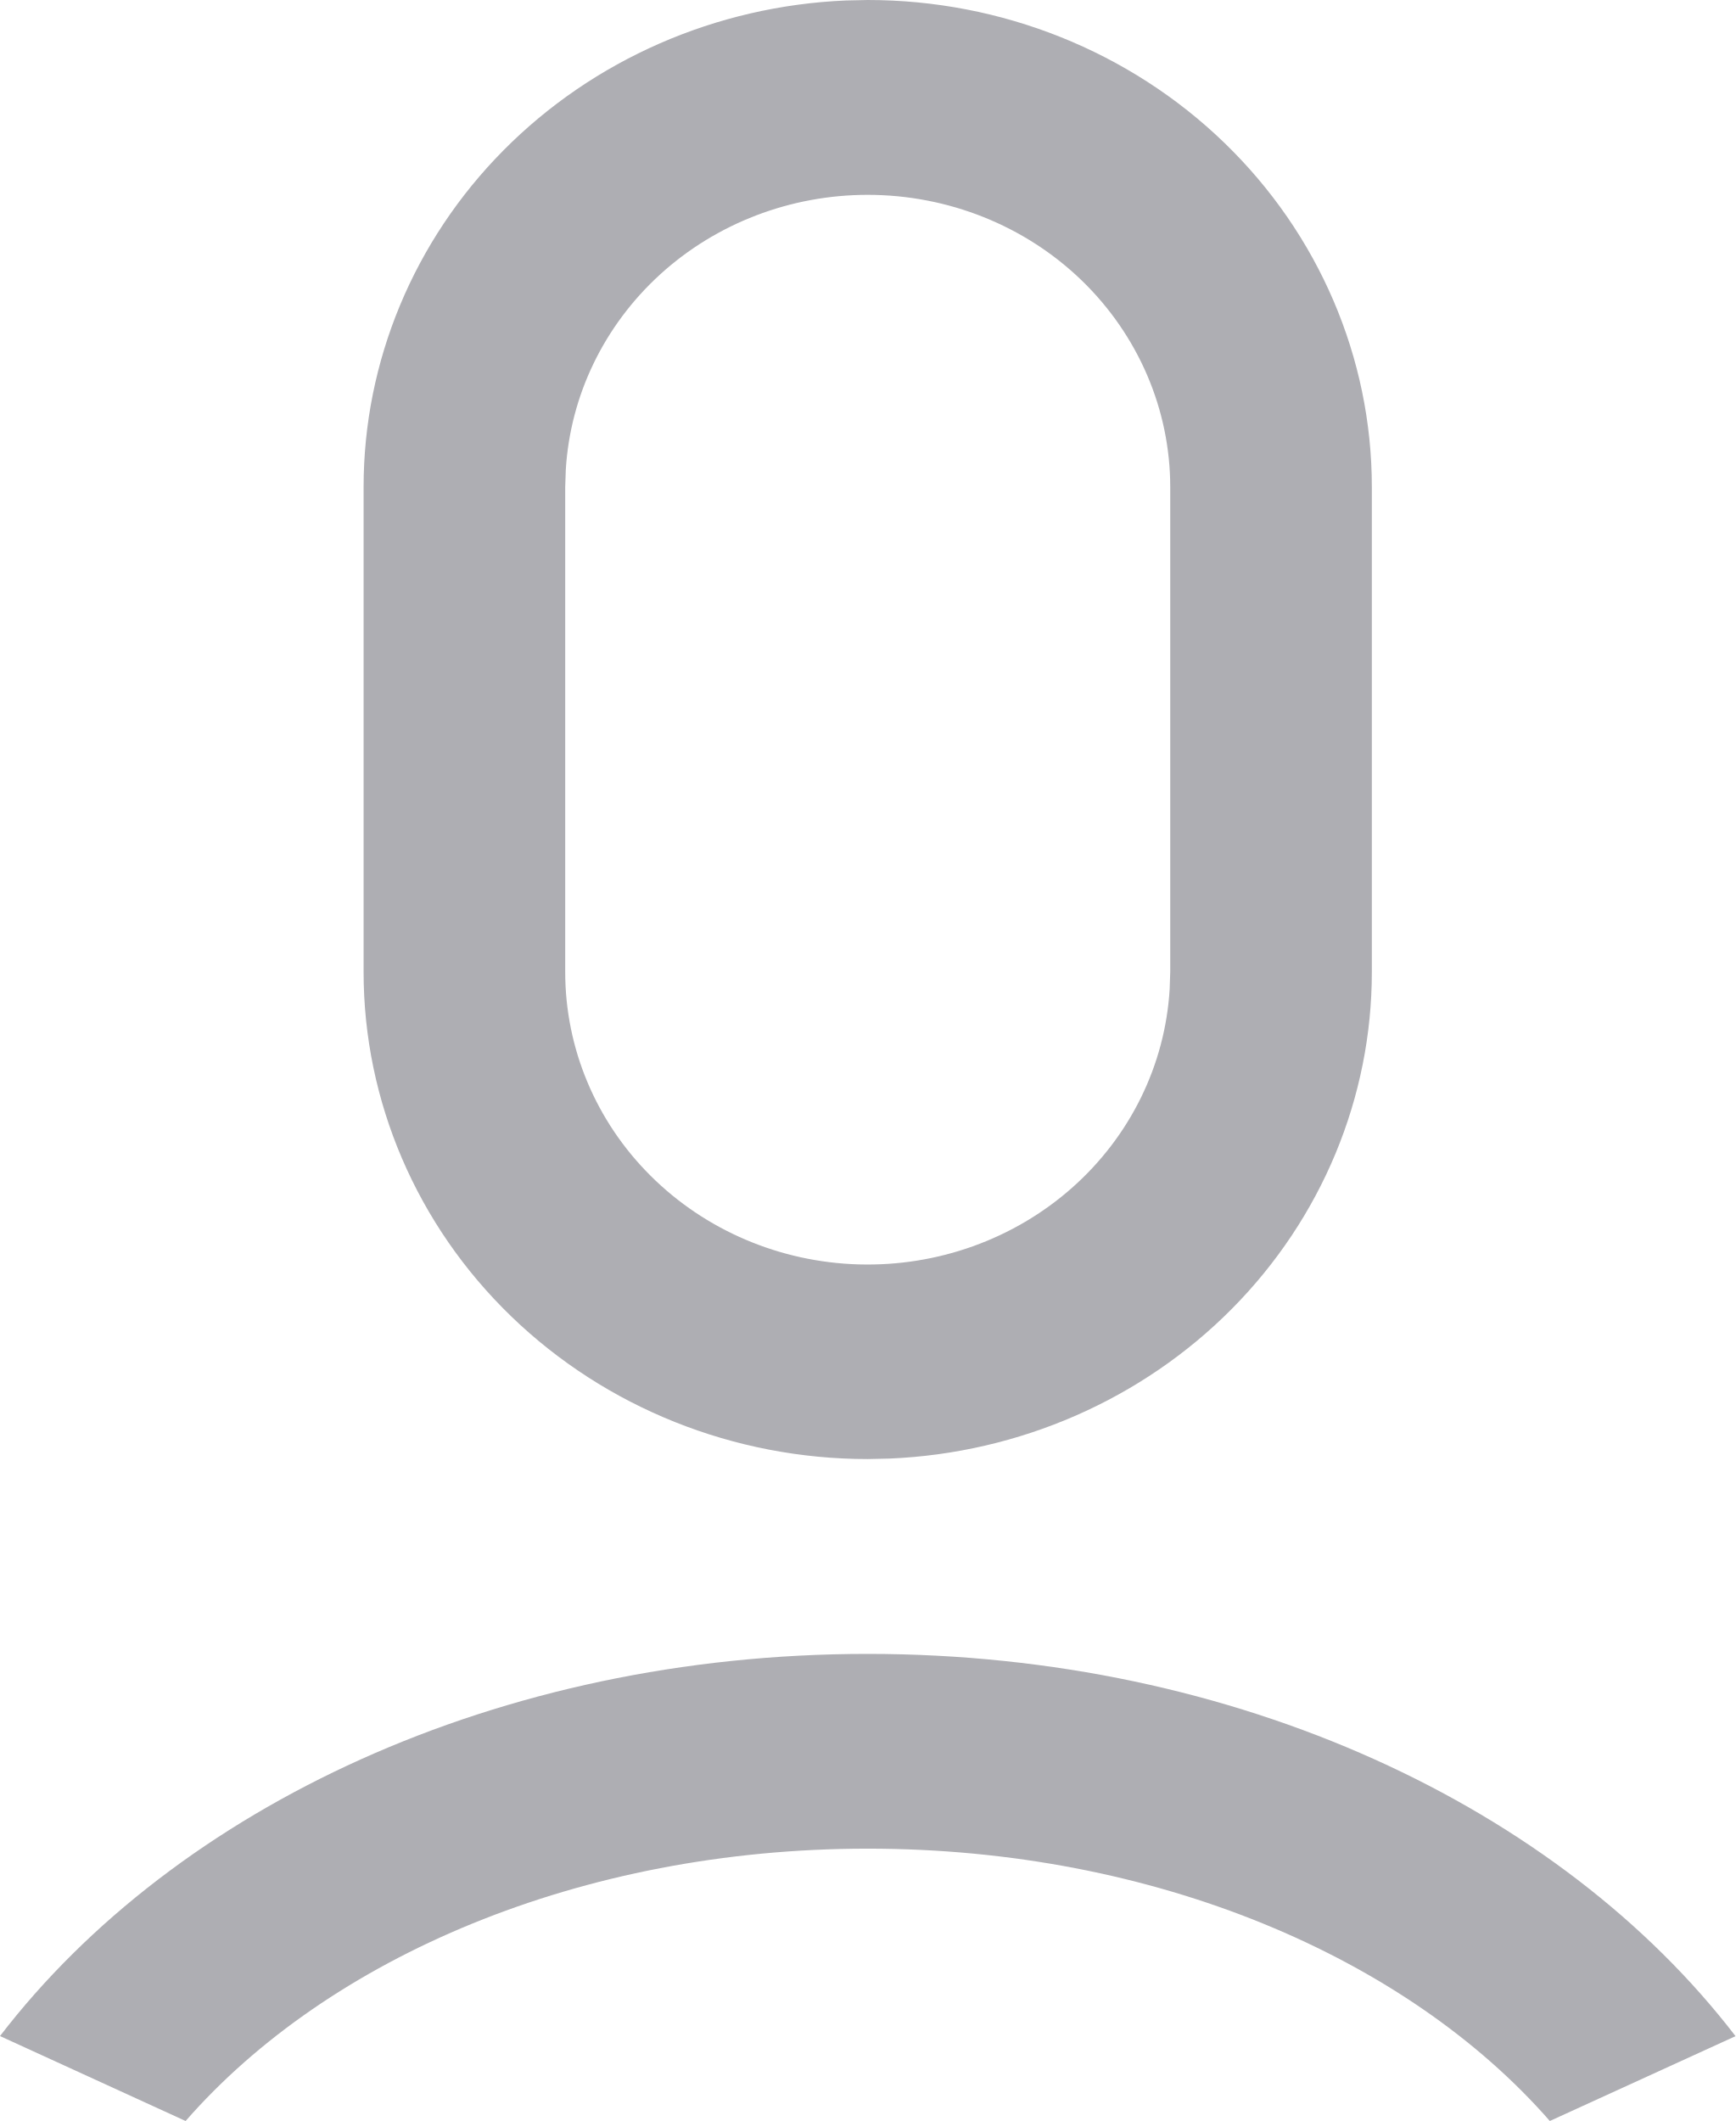
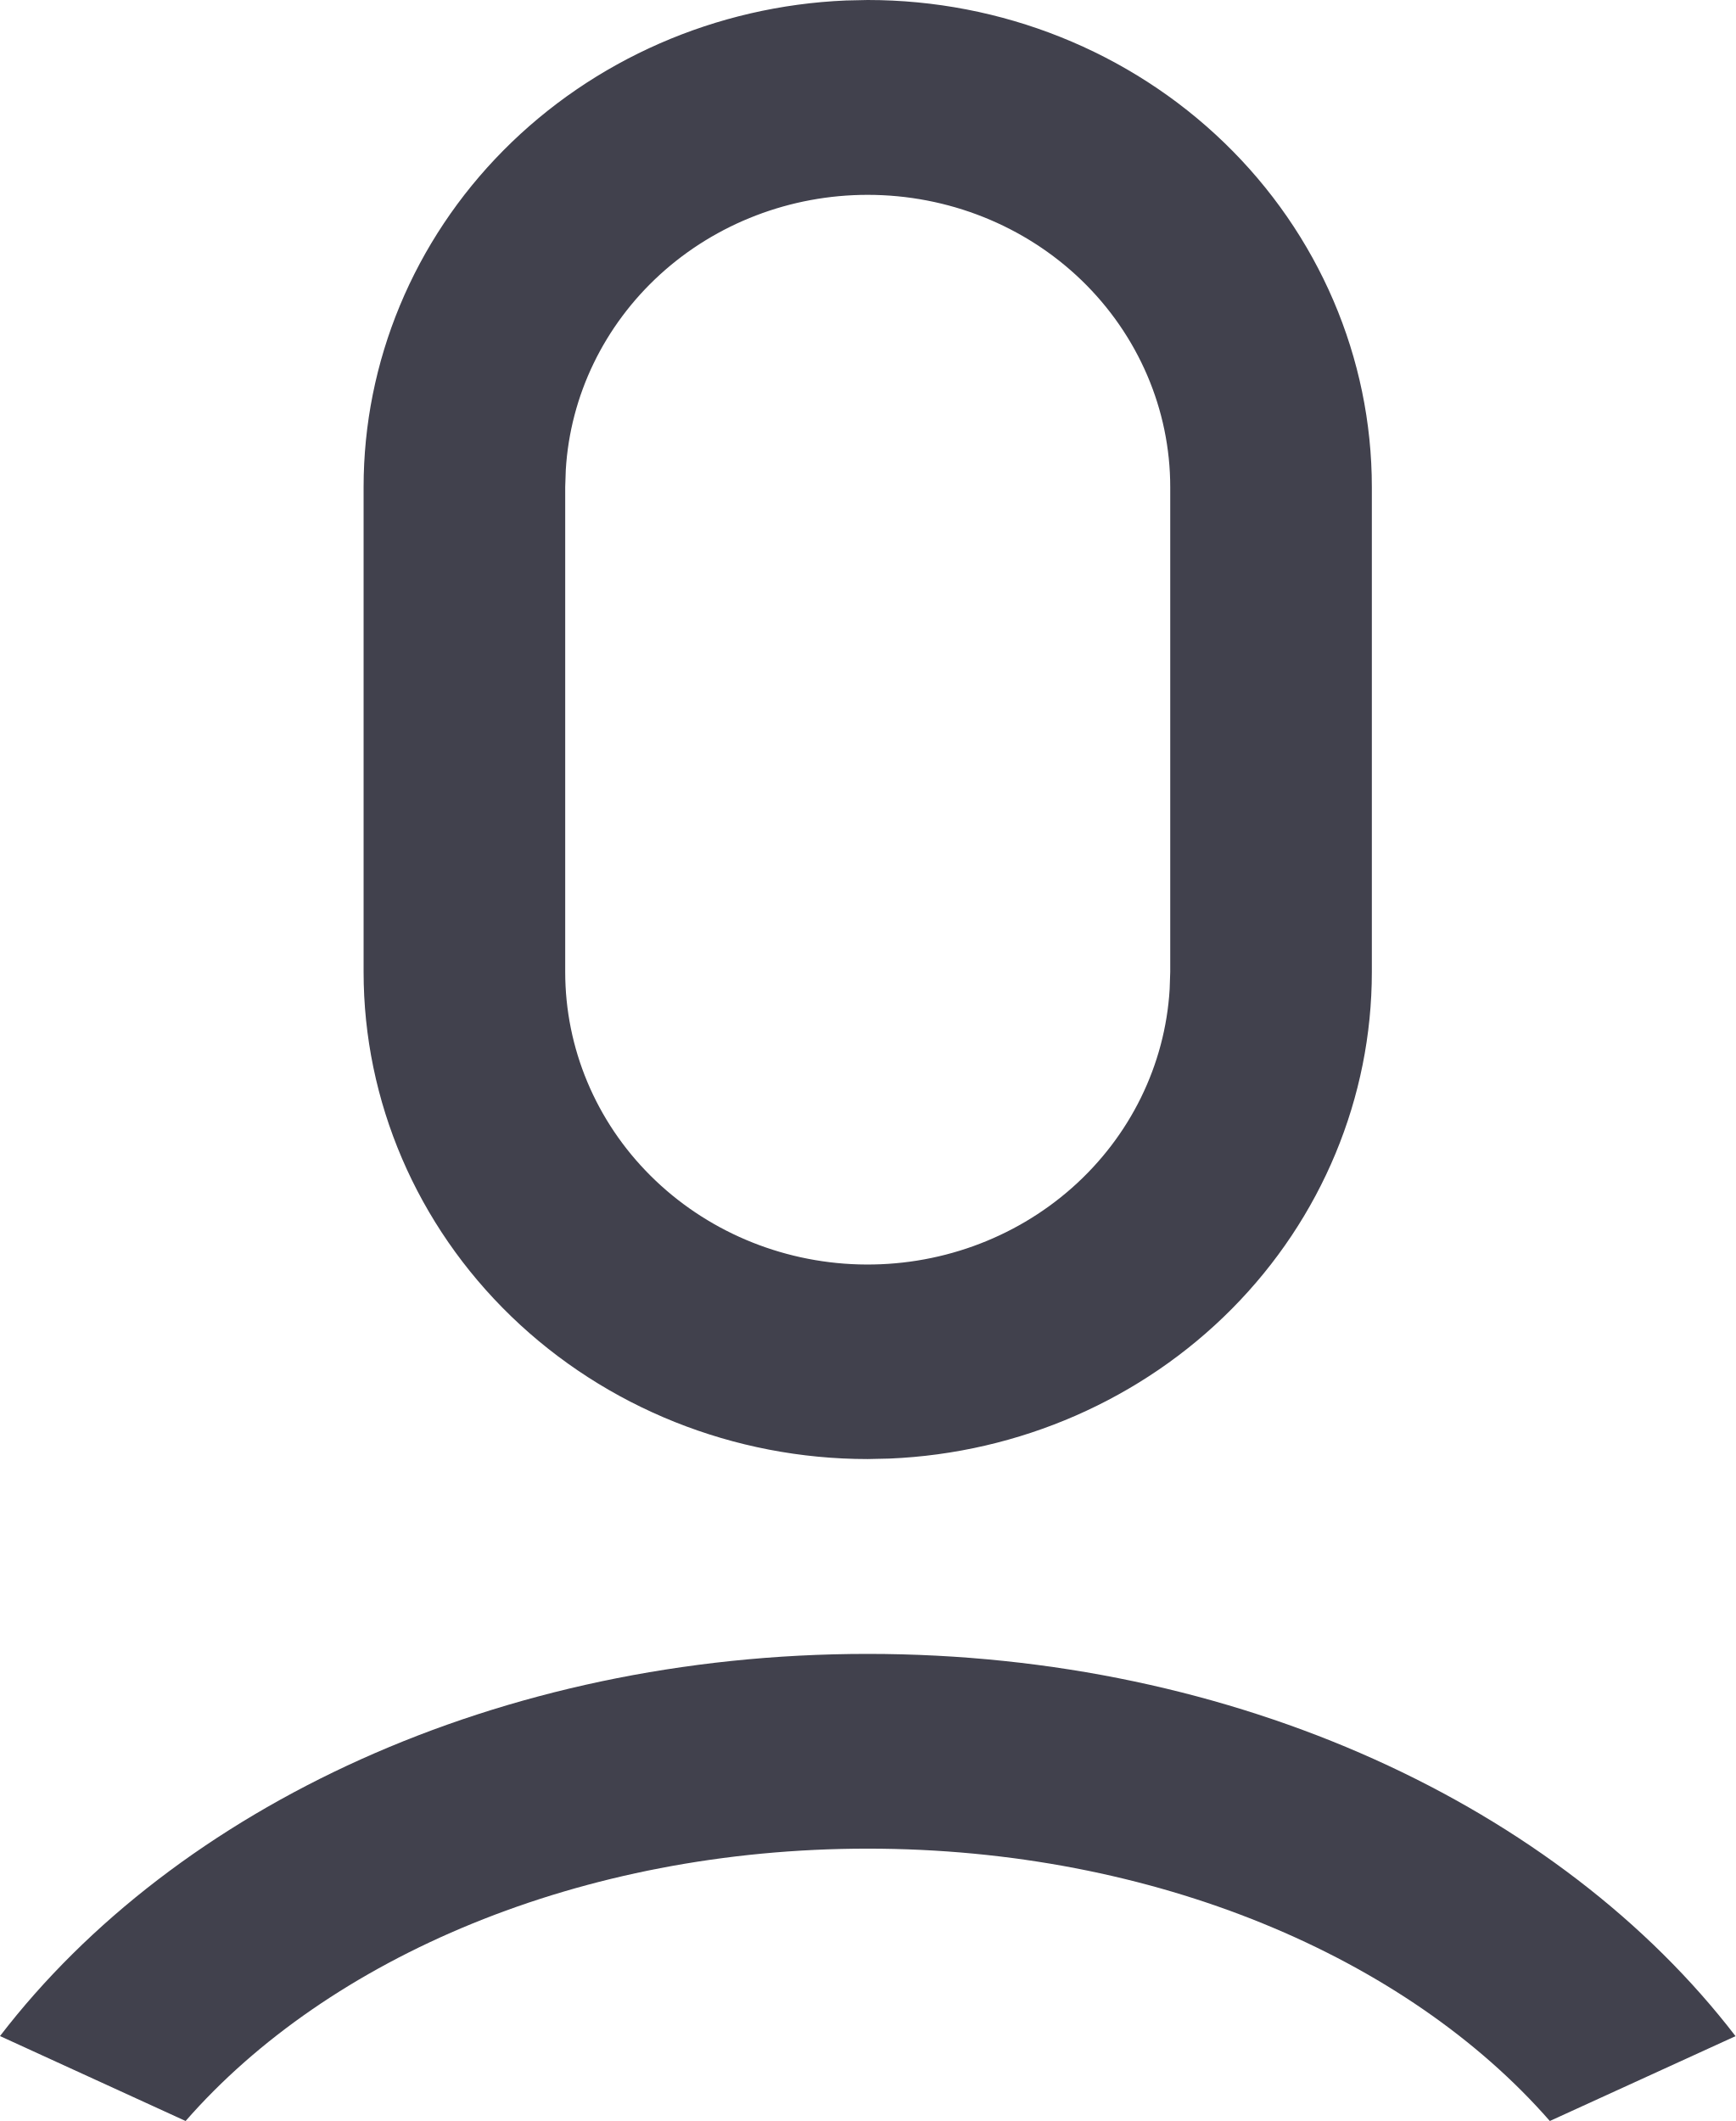
- <svg xmlns="http://www.w3.org/2000/svg" width="18" height="22" viewBox="0 0 18 22" fill="none">
-   <path d="M8.999 17.155C12.829 17.155 16.178 18.746 18 21.12L16.074 22C14.591 20.303 11.977 19.175 8.999 19.175C6.022 19.175 3.408 20.303 1.925 22L0 21.119C1.822 18.745 5.17 17.155 8.999 17.155ZM8.999 0C10.386 0 11.716 0.532 12.697 1.48C13.677 2.427 14.228 3.712 14.228 5.052V10.082C14.228 11.384 13.708 12.636 12.776 13.576C11.844 14.516 10.572 15.072 9.226 15.129L8.999 15.134C7.613 15.134 6.283 14.602 5.302 13.654C4.322 12.707 3.771 11.422 3.771 10.082V5.052C3.771 3.75 4.291 2.498 5.223 1.558C6.155 0.618 7.426 0.062 8.773 0.005L8.999 0ZM8.999 2.021C8.199 2.021 7.429 2.316 6.847 2.846C6.265 3.377 5.914 4.102 5.868 4.874L5.862 5.052V10.082C5.862 10.871 6.179 11.63 6.748 12.196C7.316 12.762 8.091 13.092 8.907 13.115C9.724 13.138 10.517 12.853 11.119 12.32C11.721 11.787 12.084 11.048 12.131 10.26L12.137 10.082V5.052C12.137 4.248 11.806 3.477 11.218 2.908C10.63 2.34 9.832 2.021 8.999 2.021Z" fill="#AEAEB3" />
+ <svg xmlns="http://www.w3.org/2000/svg" width="18" height="22" viewBox="0 0 18 22" fill="#41414D">
+   <path d="M8.999 17.155C12.829 17.155 16.178 18.746 18 21.12L16.074 22C14.591 20.303 11.977 19.175 8.999 19.175C6.022 19.175 3.408 20.303 1.925 22L0 21.119C1.822 18.745 5.17 17.155 8.999 17.155ZM8.999 0C10.386 0 11.716 0.532 12.697 1.48C13.677 2.427 14.228 3.712 14.228 5.052V10.082C14.228 11.384 13.708 12.636 12.776 13.576C11.844 14.516 10.572 15.072 9.226 15.129L8.999 15.134C7.613 15.134 6.283 14.602 5.302 13.654C4.322 12.707 3.771 11.422 3.771 10.082V5.052C3.771 3.75 4.291 2.498 5.223 1.558C6.155 0.618 7.426 0.062 8.773 0.005L8.999 0ZM8.999 2.021C8.199 2.021 7.429 2.316 6.847 2.846C6.265 3.377 5.914 4.102 5.868 4.874L5.862 5.052V10.082C5.862 10.871 6.179 11.63 6.748 12.196C7.316 12.762 8.091 13.092 8.907 13.115C9.724 13.138 10.517 12.853 11.119 12.32C11.721 11.787 12.084 11.048 12.131 10.26L12.137 10.082V5.052C12.137 4.248 11.806 3.477 11.218 2.908C10.63 2.34 9.832 2.021 8.999 2.021Z" />
</svg>
